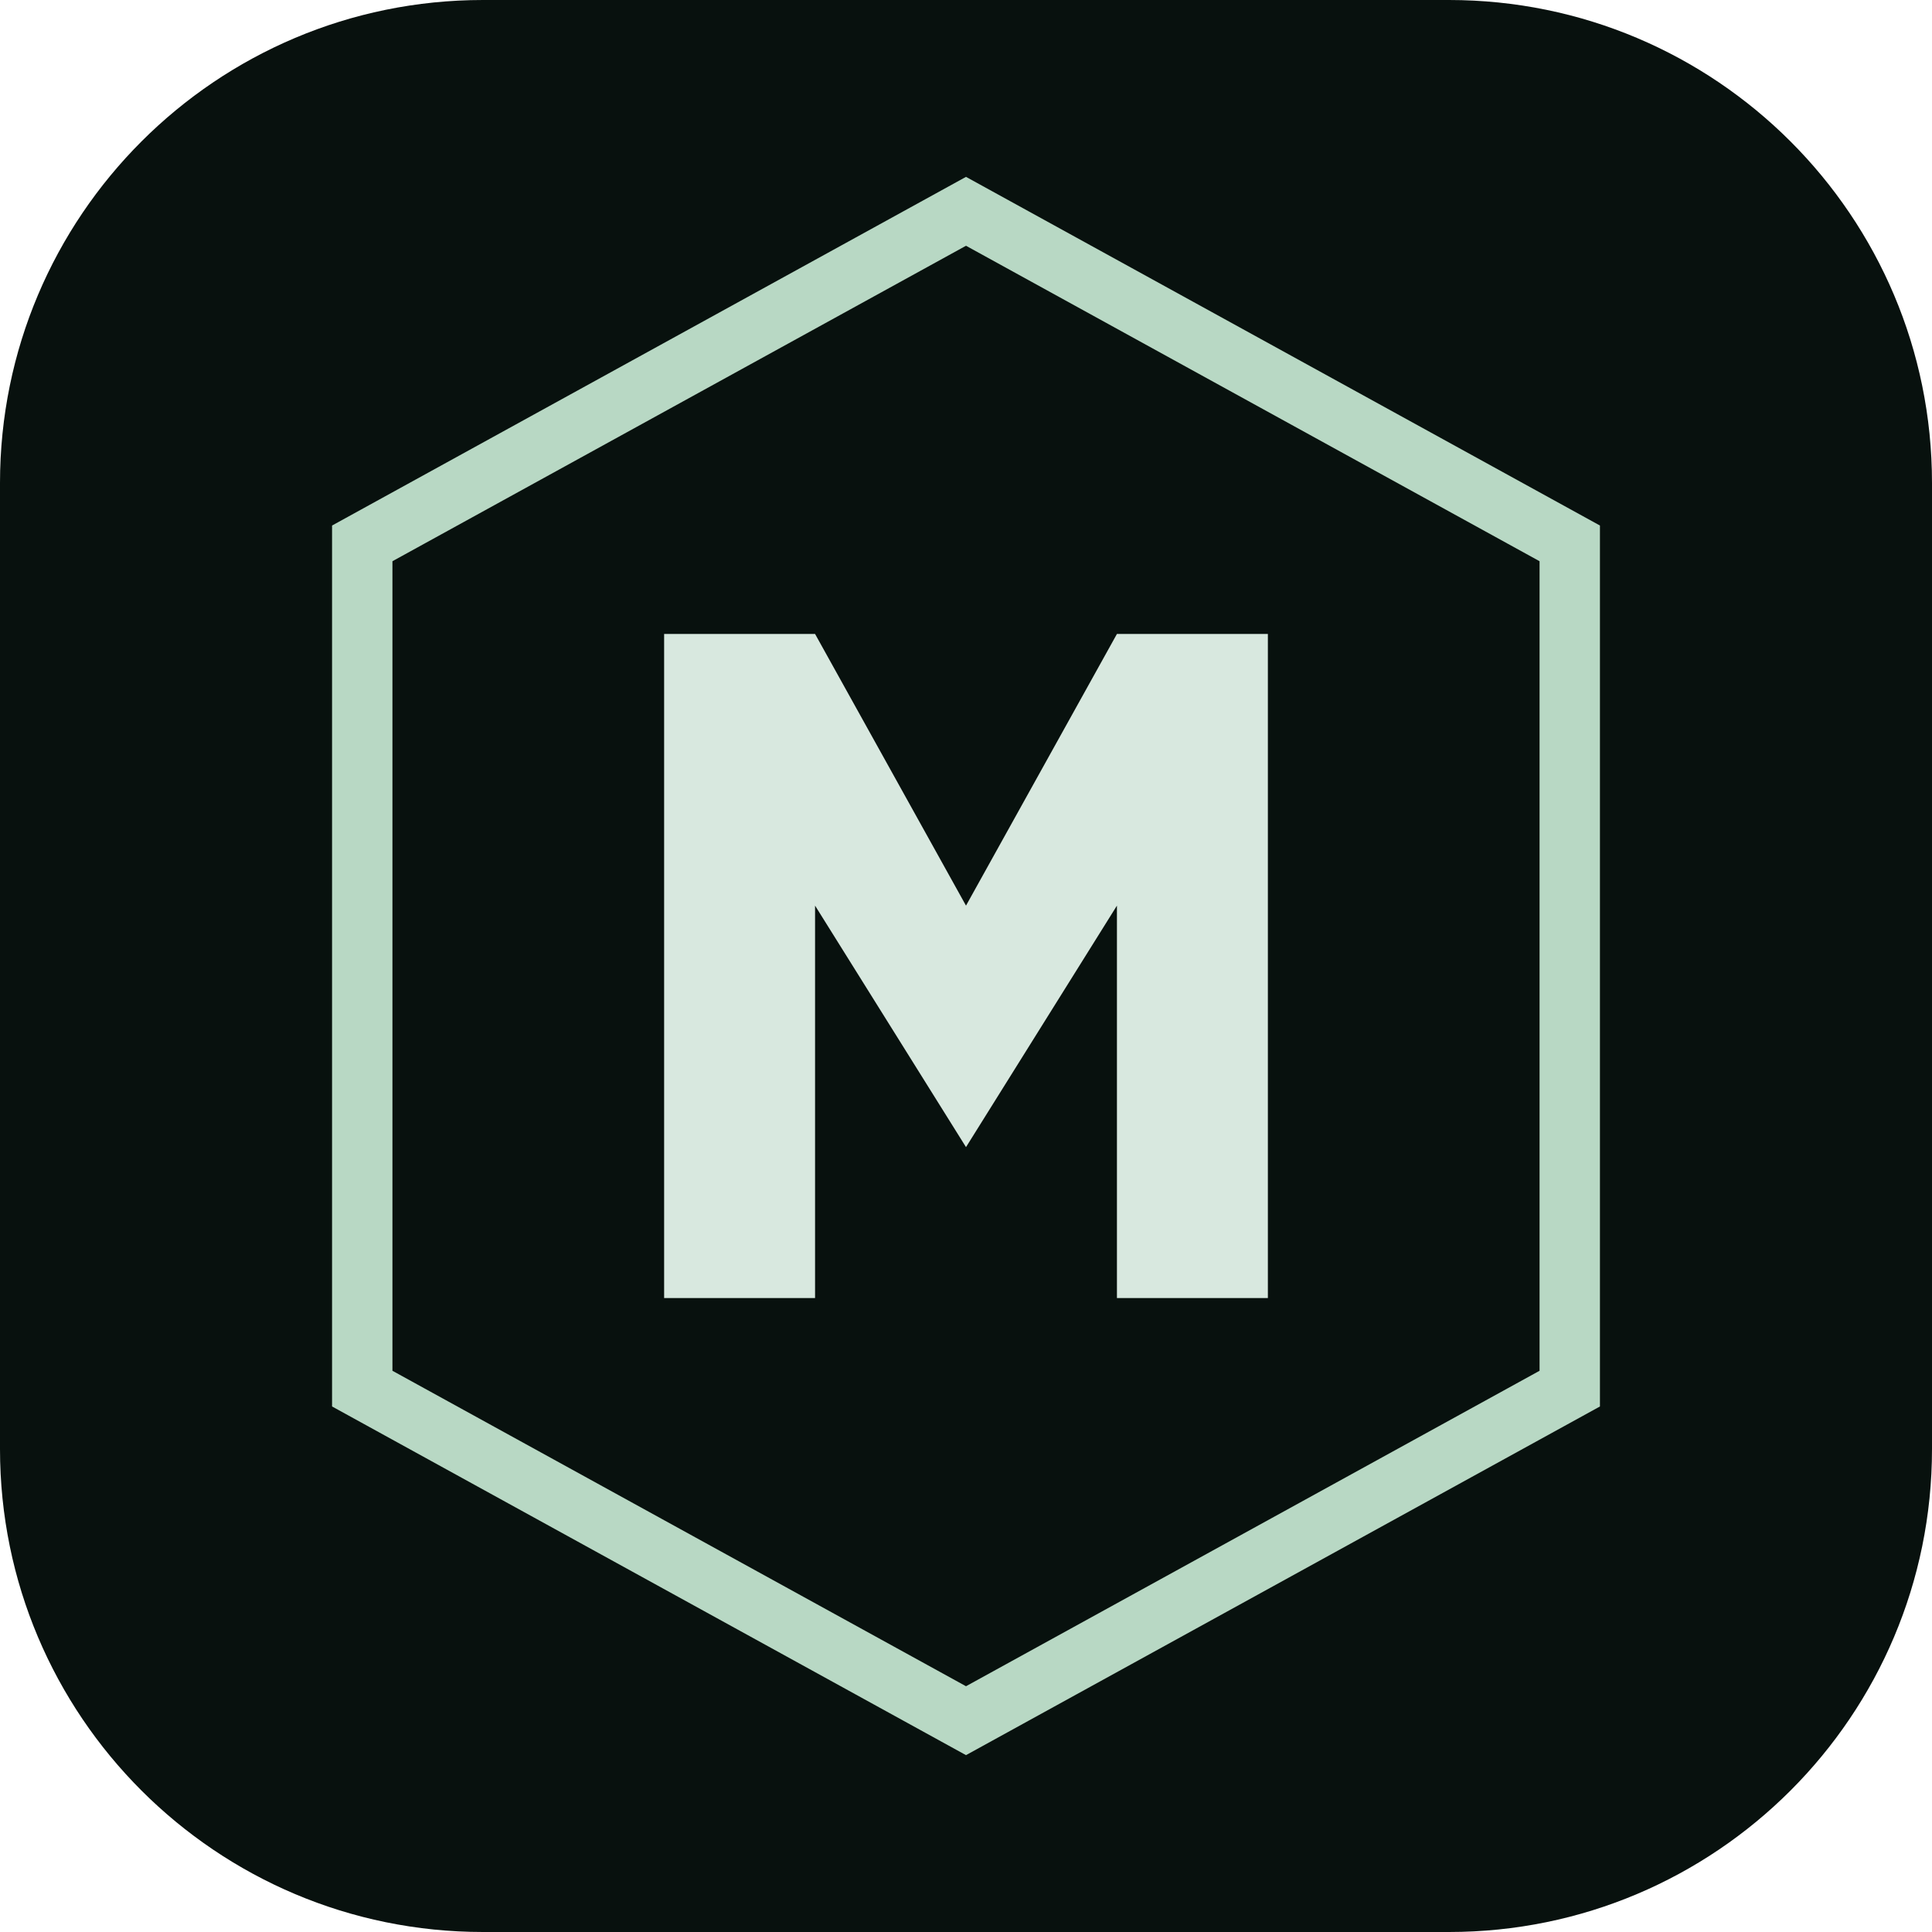
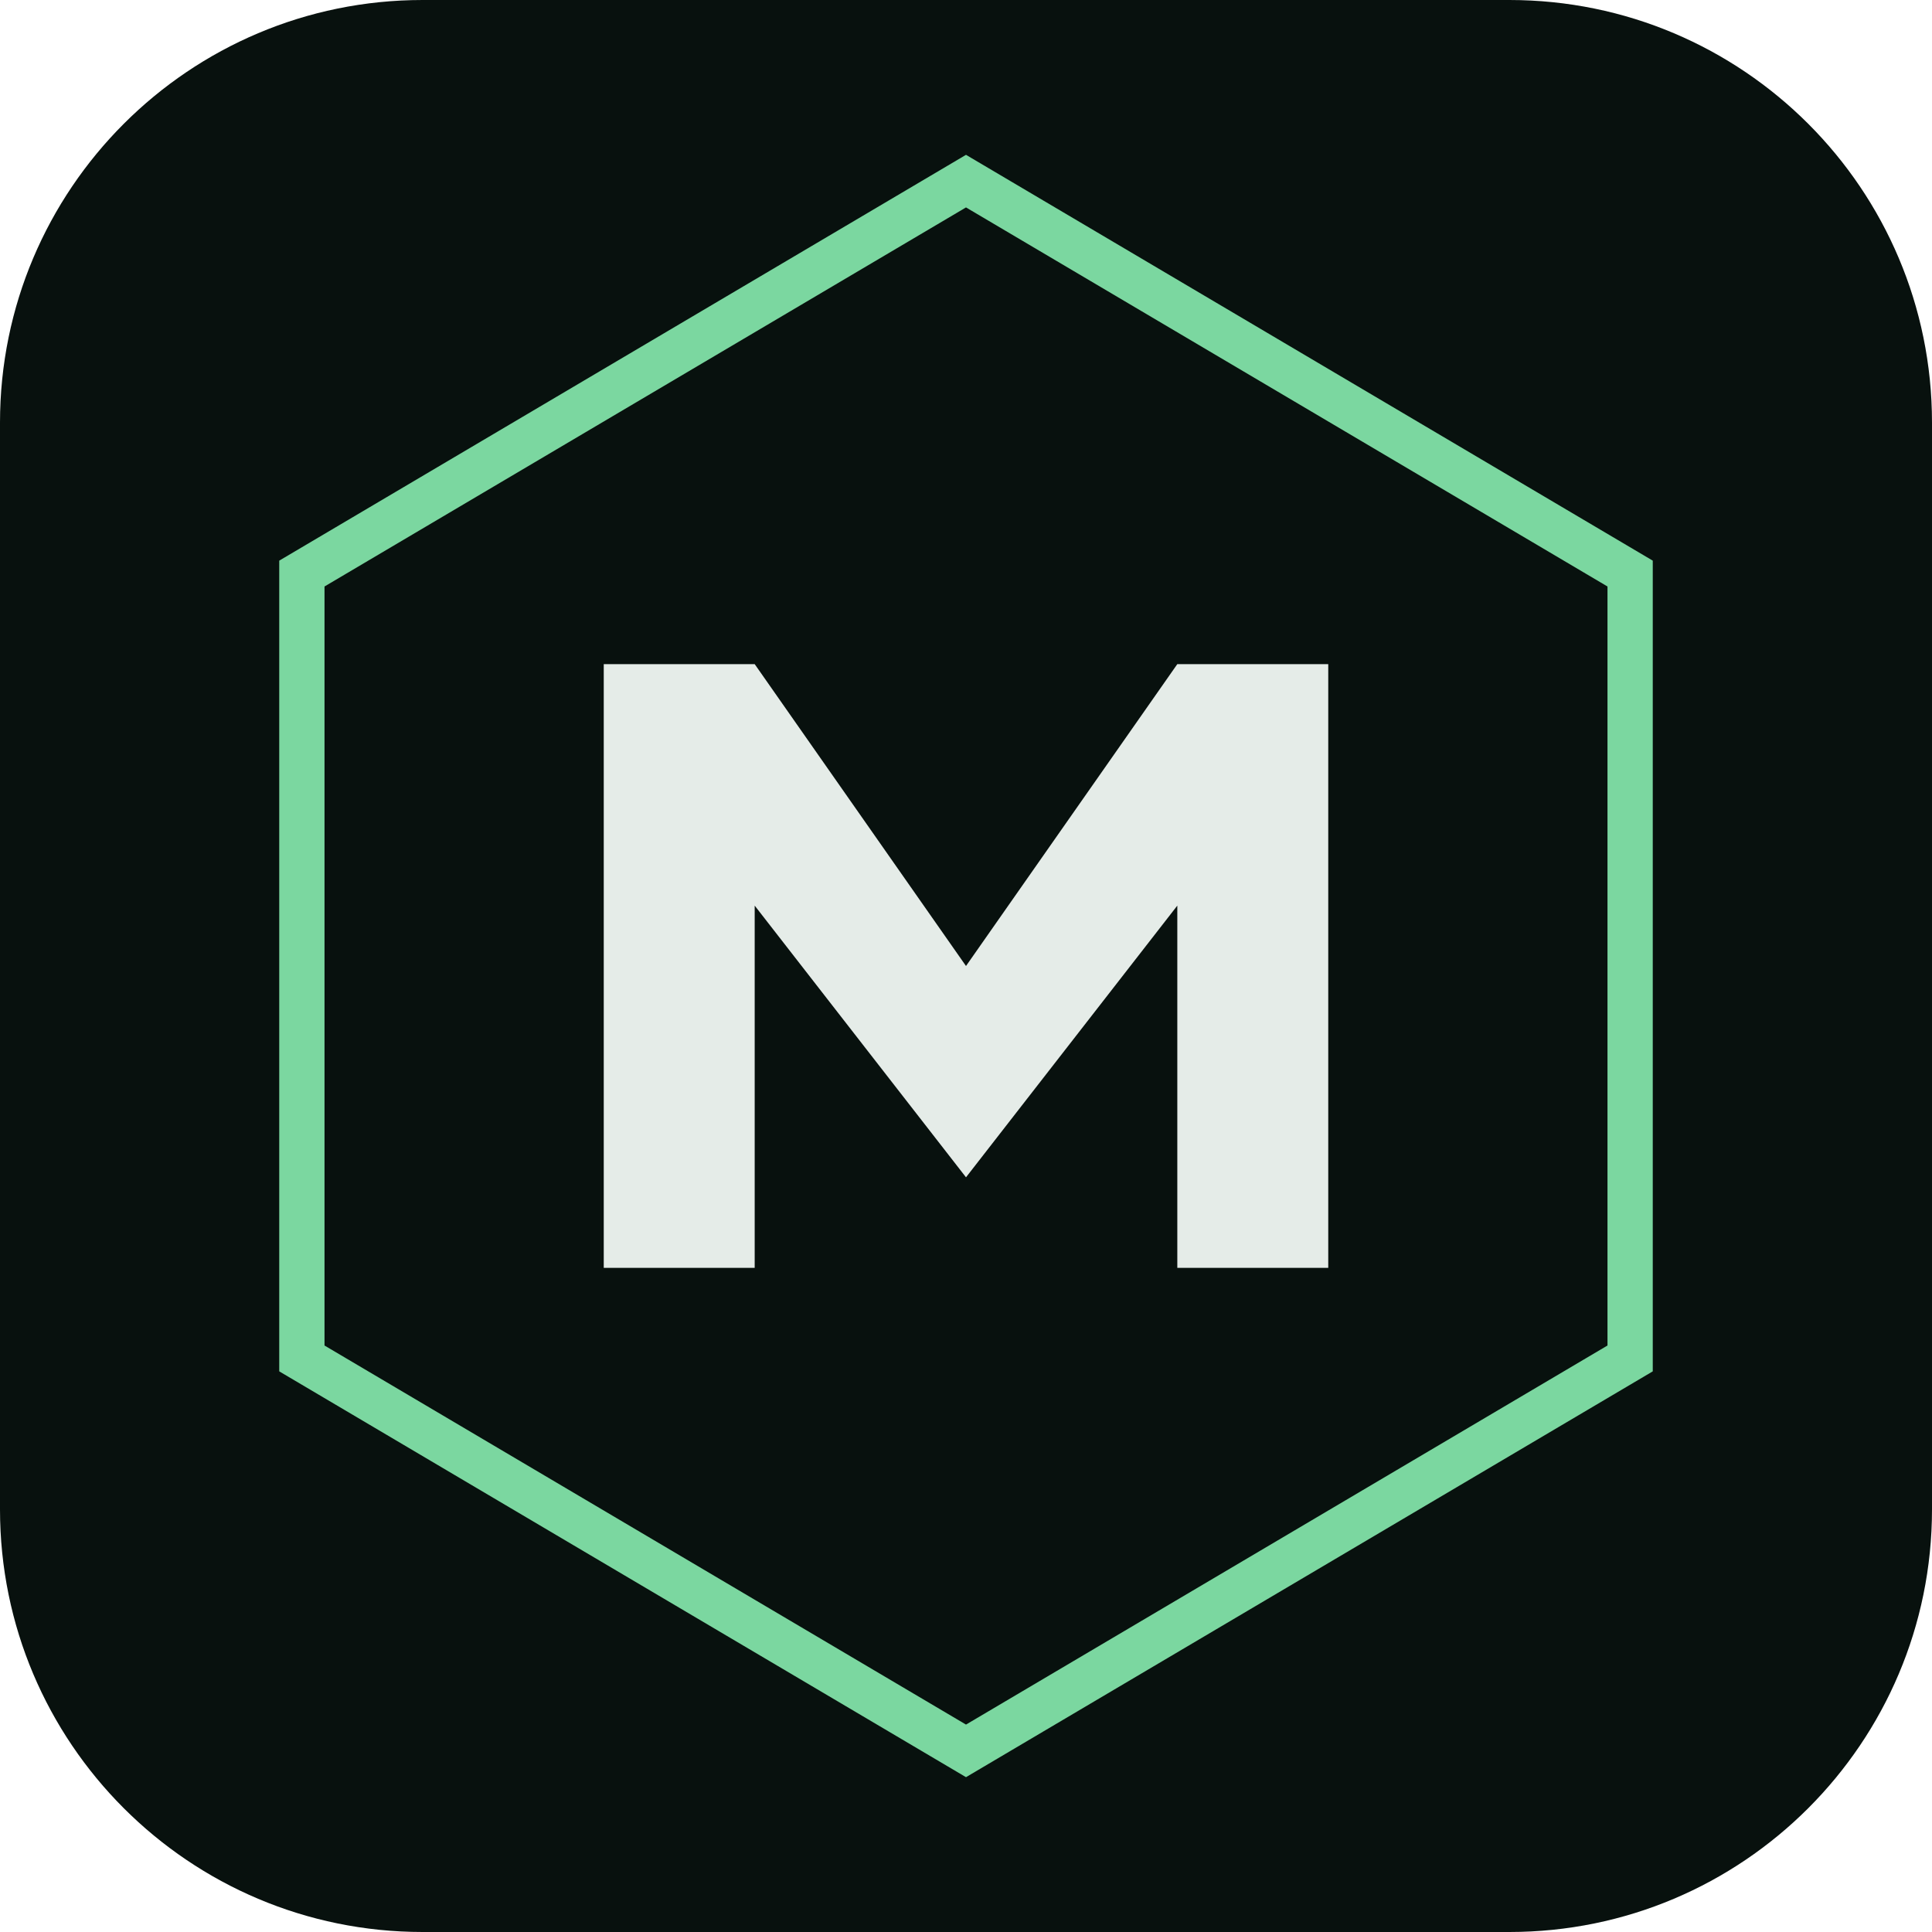
<svg xmlns="http://www.w3.org/2000/svg" viewBox="0 0 64 64">
-   <rect width="64" height="64" rx="16" fill="#08110e" />
-   <path d="M32 7 52 18v28L32 57 12 46V18z" fill="none" stroke="#b8d8c4" stroke-width="2" />
-   <path d="M22 43V21h5l5 9 5-9h5v22h-5V30l-5 8-5-8v13z" fill="#d8e8df" />
+   <rect width="64" height="64" rx="14" fill="#08110e" />
+   <path d="M32 6 54 19v26L32 58 10 45V19z" fill="none" stroke="#7bd7a0" stroke-width="1.5" />
+   <path d="M20 42V22h5l7 10 7-10h5v20h-5V30l-7 9-7-9v12z" fill="#e5ece8" />
</svg>
